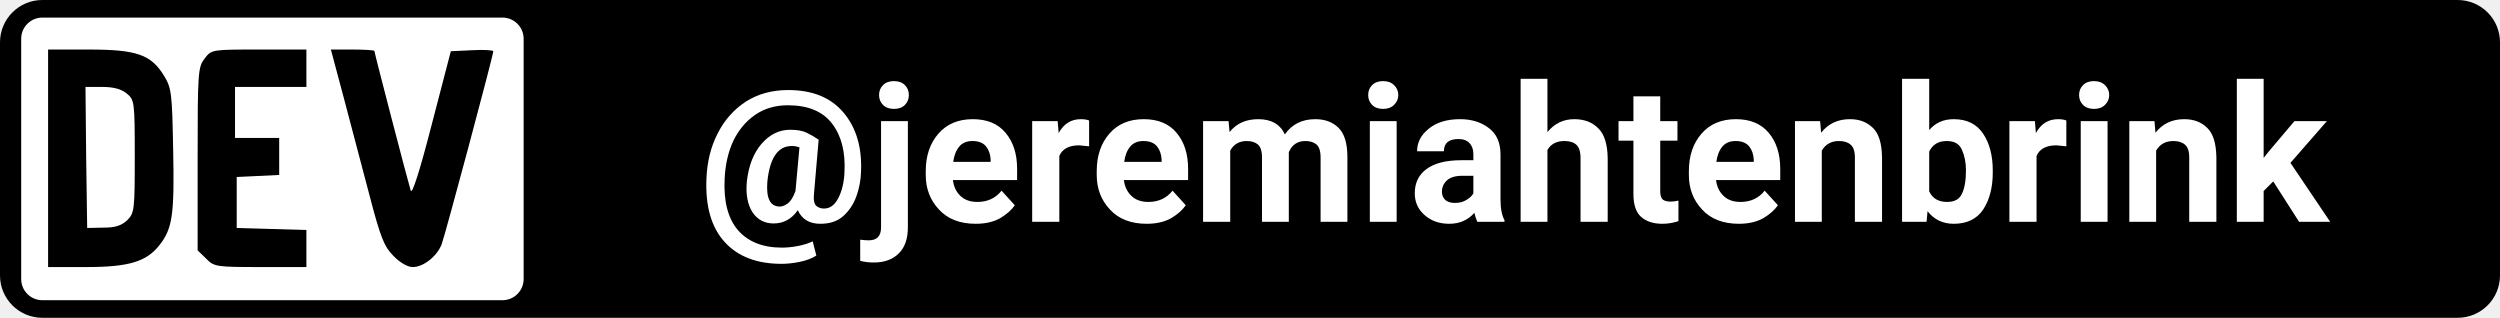
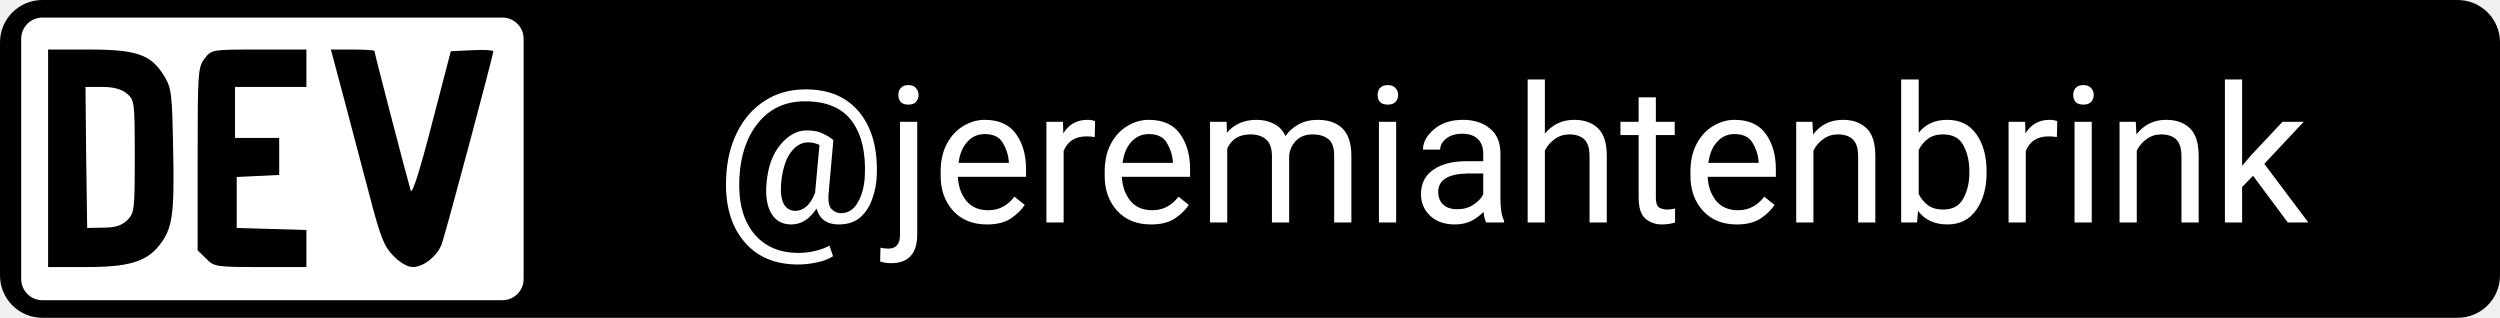
<svg xmlns="http://www.w3.org/2000/svg" width="118" height="15" viewBox="0 0 118 15" fill="none">
  <g id="devTo">
-     <g clip-path="url(#clip0)">
-       <rect width="118" height="15" rx="2" fill="black" />
+     <g id="Group">
+       <path id="Vector" d="M116 0H2C0.895 0 0 0.895 0 2V13C0 14.105 0.895 15 2 15H116C117.105 15 118 14.105 118 13V2C118 0.895 117.105 0 116 0Z" fill="black" />
      <g id="DevTo 1">
-         <rect x="1" y="0.83" width="23.716" height="13.34" rx="1" fill="white" />
-         <path id="Vector" d="M2.27 7.471V12.605H4.083C6.088 12.605 6.922 12.348 7.532 11.562C8.141 10.792 8.238 10.118 8.173 7.07C8.125 4.376 8.093 4.151 7.74 3.573C7.131 2.579 6.457 2.338 4.195 2.338H2.27V7.471ZM5.976 4.408C6.345 4.712 6.361 4.777 6.361 7.375C6.361 9.894 6.345 10.054 6.008 10.391C5.735 10.648 5.446 10.744 4.885 10.744L4.115 10.76L4.067 7.423L4.035 4.103H4.821C5.35 4.103 5.719 4.199 5.976 4.408V4.408ZM9.665 2.755C9.344 3.172 9.328 3.381 9.328 7.504V11.819L9.729 12.204C10.098 12.589 10.195 12.605 12.296 12.605H14.462V10.856L12.825 10.808L11.173 10.76V8.354L12.184 8.306L13.178 8.258V6.509H11.093V4.103H14.462V2.338H12.232C10.002 2.338 9.986 2.338 9.665 2.755V2.755ZM16.226 4.616C16.563 5.883 17.108 7.953 17.445 9.236C17.959 11.209 18.135 11.642 18.568 12.075C18.873 12.396 19.242 12.605 19.483 12.605C19.98 12.605 20.622 12.107 20.846 11.53C21.006 11.113 23.284 2.611 23.284 2.418C23.284 2.37 22.835 2.338 22.29 2.37L21.279 2.418L20.381 5.867C19.82 8.049 19.451 9.204 19.386 8.995C19.258 8.594 17.67 2.483 17.67 2.402C17.67 2.37 17.205 2.338 16.643 2.338H15.617L16.226 4.616Z" fill="black" />
+         <path id="Vector_2" d="M23.715 0.83H2C1.447 0.83 1 1.278 1 1.83V13.17C1 13.722 1.447 14.17 2 14.17H23.715C24.268 14.17 24.715 13.722 24.715 13.17V1.83C24.715 1.278 24.268 0.83 23.715 0.83Z" fill="white" />
+         <path id="Vector_3" d="M2.27 7.471V12.605H4.083C6.088 12.605 6.922 12.348 7.532 11.562C8.141 10.792 8.238 10.118 8.173 7.07C8.125 4.375 8.093 4.151 7.74 3.573C7.131 2.579 6.457 2.338 4.195 2.338H2.27V7.471ZM5.976 4.407C6.345 4.712 6.361 4.776 6.361 7.375C6.361 9.894 6.345 10.054 6.008 10.391C5.735 10.648 5.446 10.744 4.885 10.744L4.115 10.76L4.067 7.423L4.035 4.103H4.821C5.35 4.103 5.719 4.199 5.976 4.407ZM9.665 2.755C9.344 3.172 9.328 3.381 9.328 7.503V11.819L9.729 12.204C10.098 12.589 10.195 12.605 12.296 12.605H14.462V10.856L12.825 10.808L11.173 10.76V8.354L12.184 8.306L13.178 8.257V6.509H11.093V4.103H14.462V2.338H12.232C10.002 2.338 9.986 2.338 9.665 2.755ZM16.226 4.616C16.563 5.883 17.108 7.953 17.445 9.236C17.959 11.209 18.135 11.642 18.568 12.075C18.873 12.396 19.242 12.605 19.483 12.605C19.98 12.605 20.622 12.107 20.846 11.53C21.006 11.113 23.284 2.611 23.284 2.418C23.284 2.37 22.835 2.338 22.29 2.37L21.279 2.418L20.381 5.867C19.82 8.049 19.451 9.204 19.386 8.995C19.258 8.594 17.67 2.482 17.67 2.402C17.67 2.37 17.205 2.338 16.643 2.338H15.617L16.226 4.616Z" fill="black" />
      </g>
-       <text id="@jeremiahtenbrink" fill="white" xml:space="preserve" style="white-space: pre" font-family="Roboto" font-size="9" font-weight="bold" letter-spacing="0em">
-         <tspan x="32.968" y="10.467">@jeremiahtenbrink</tspan>
+       <text id="@jeremiahtenbrink" fill="white" xml:space="preserve" style="white-space: pre" font-family="Roboto" font-size="9" letter-spacing="0em">
+         <tspan x="33.759" y="10.497">@jeremiahtenbrink</tspan>
      </text>
    </g>
  </g>
-   <defs>
-     <clipPath id="clip0">
-       <rect width="118" height="15" rx="2" fill="white" />
-     </clipPath>
-   </defs>
</svg>
